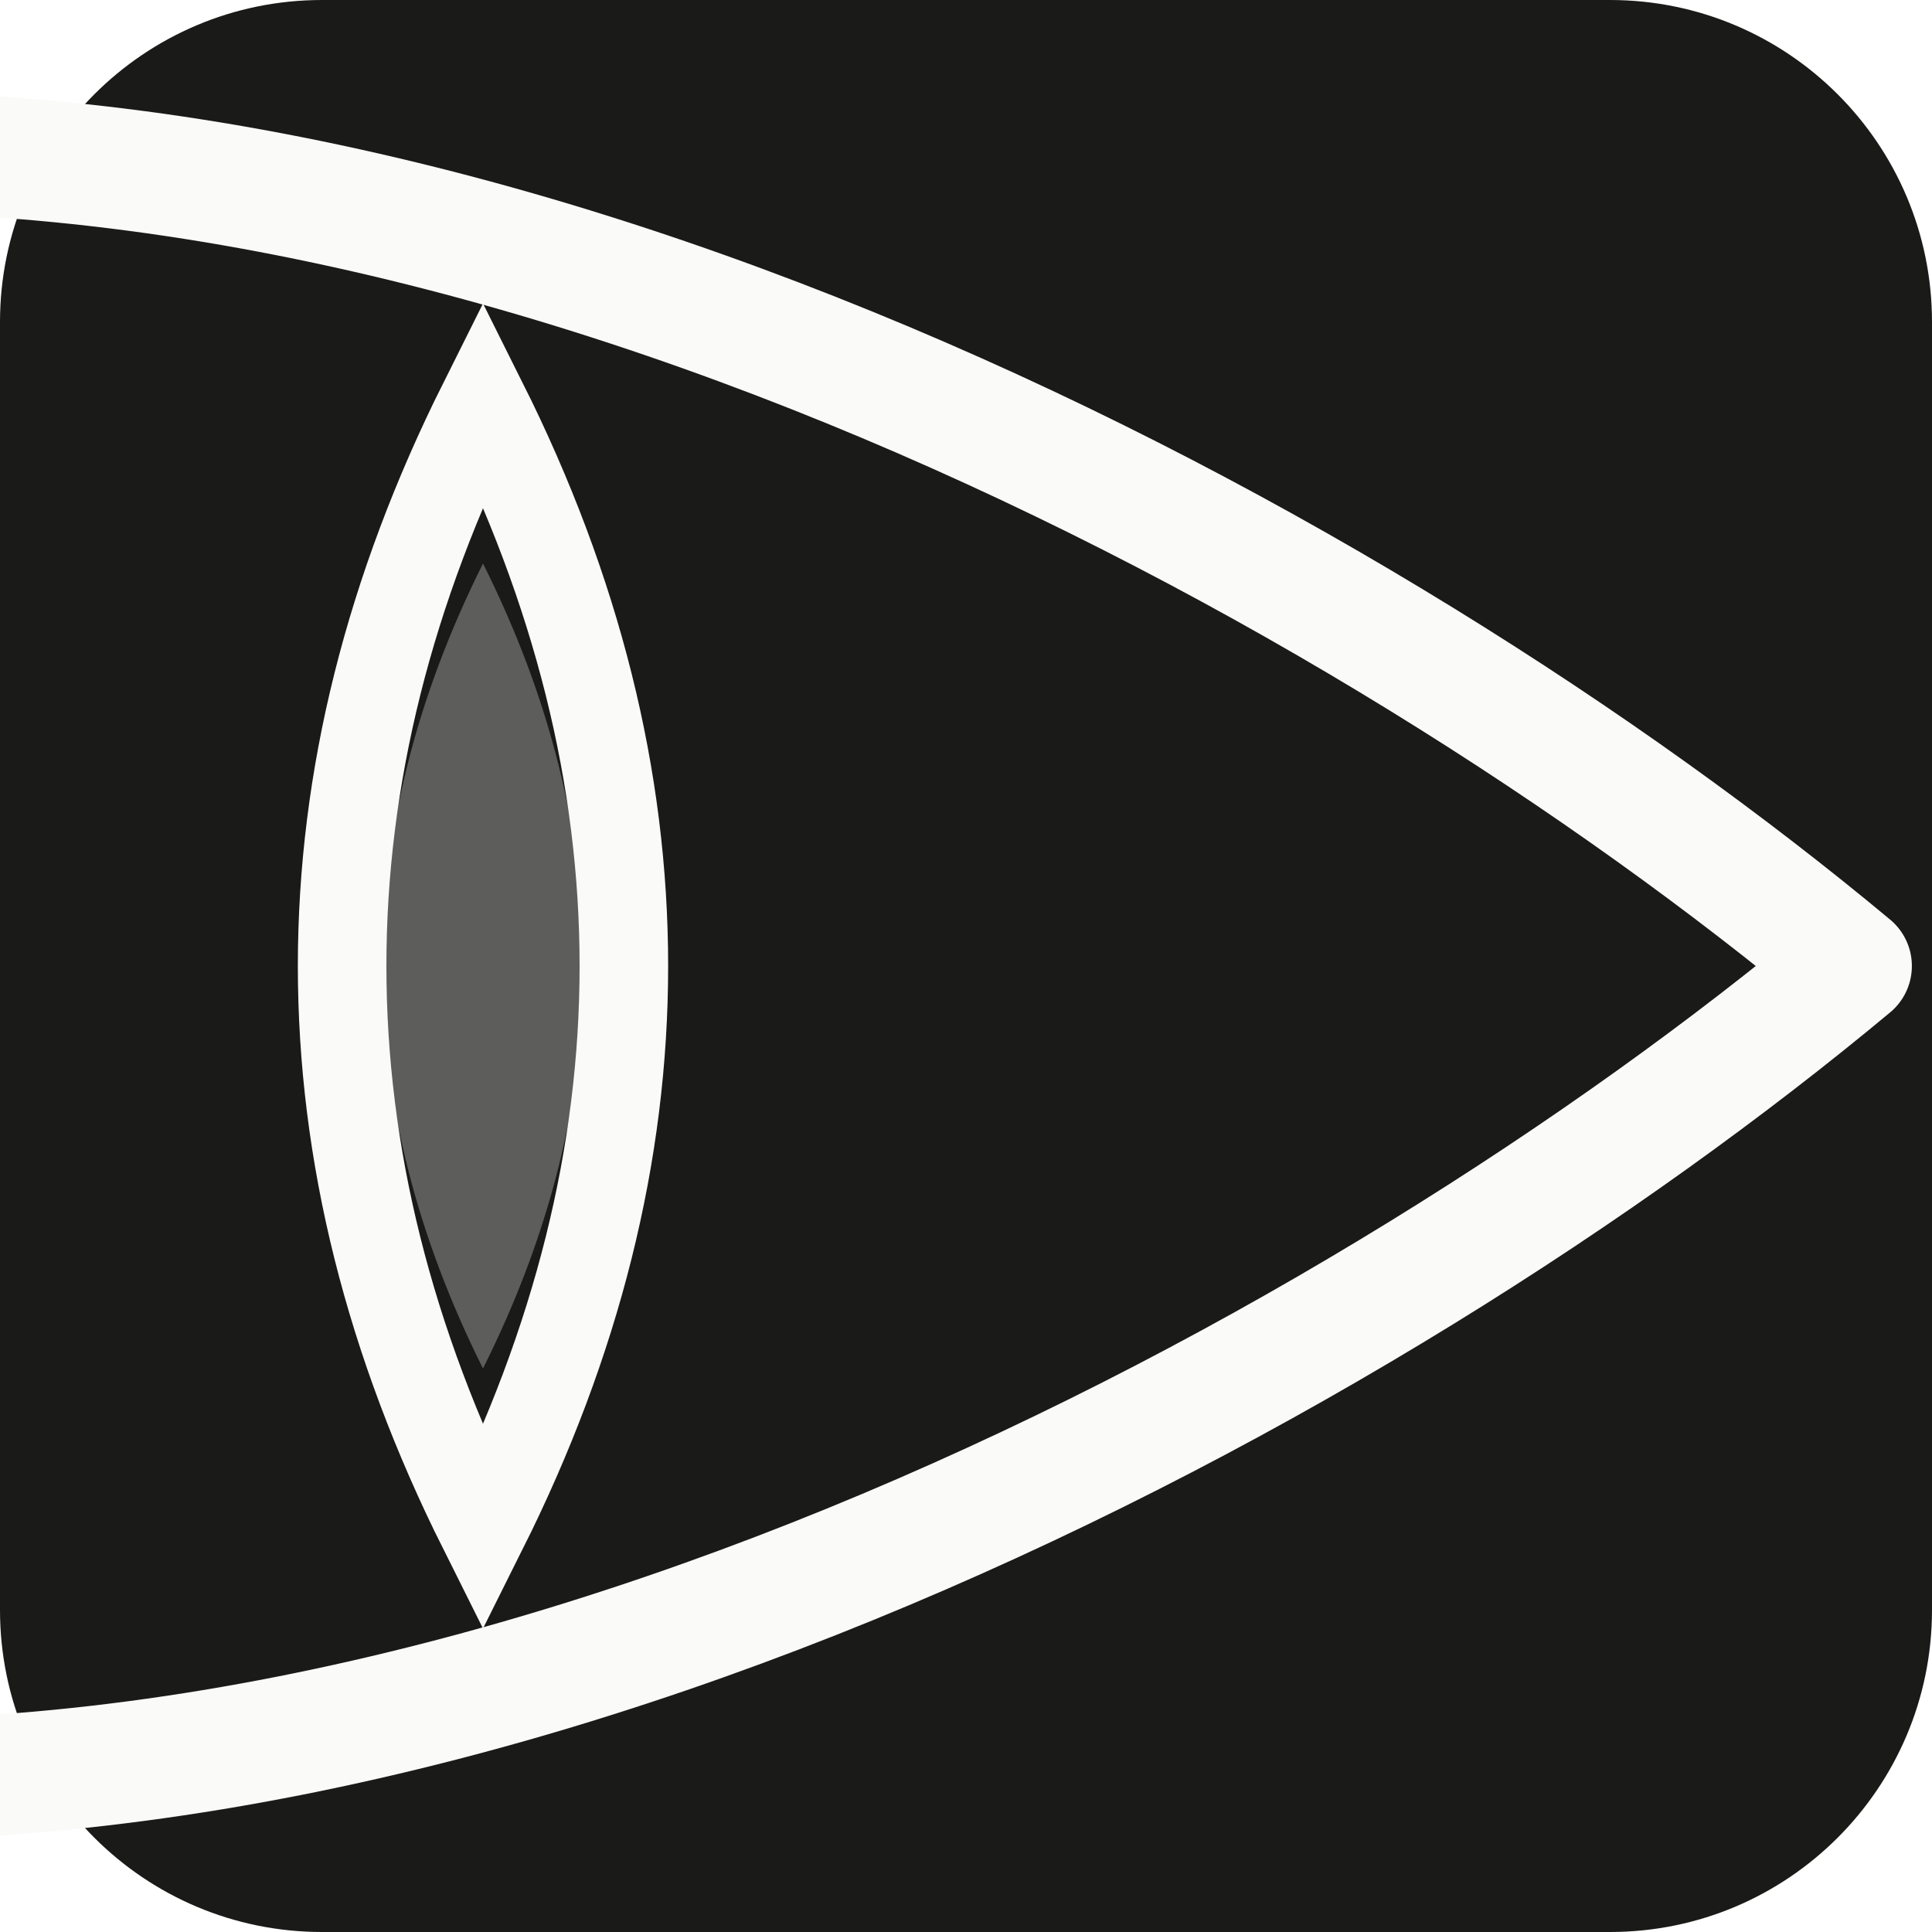
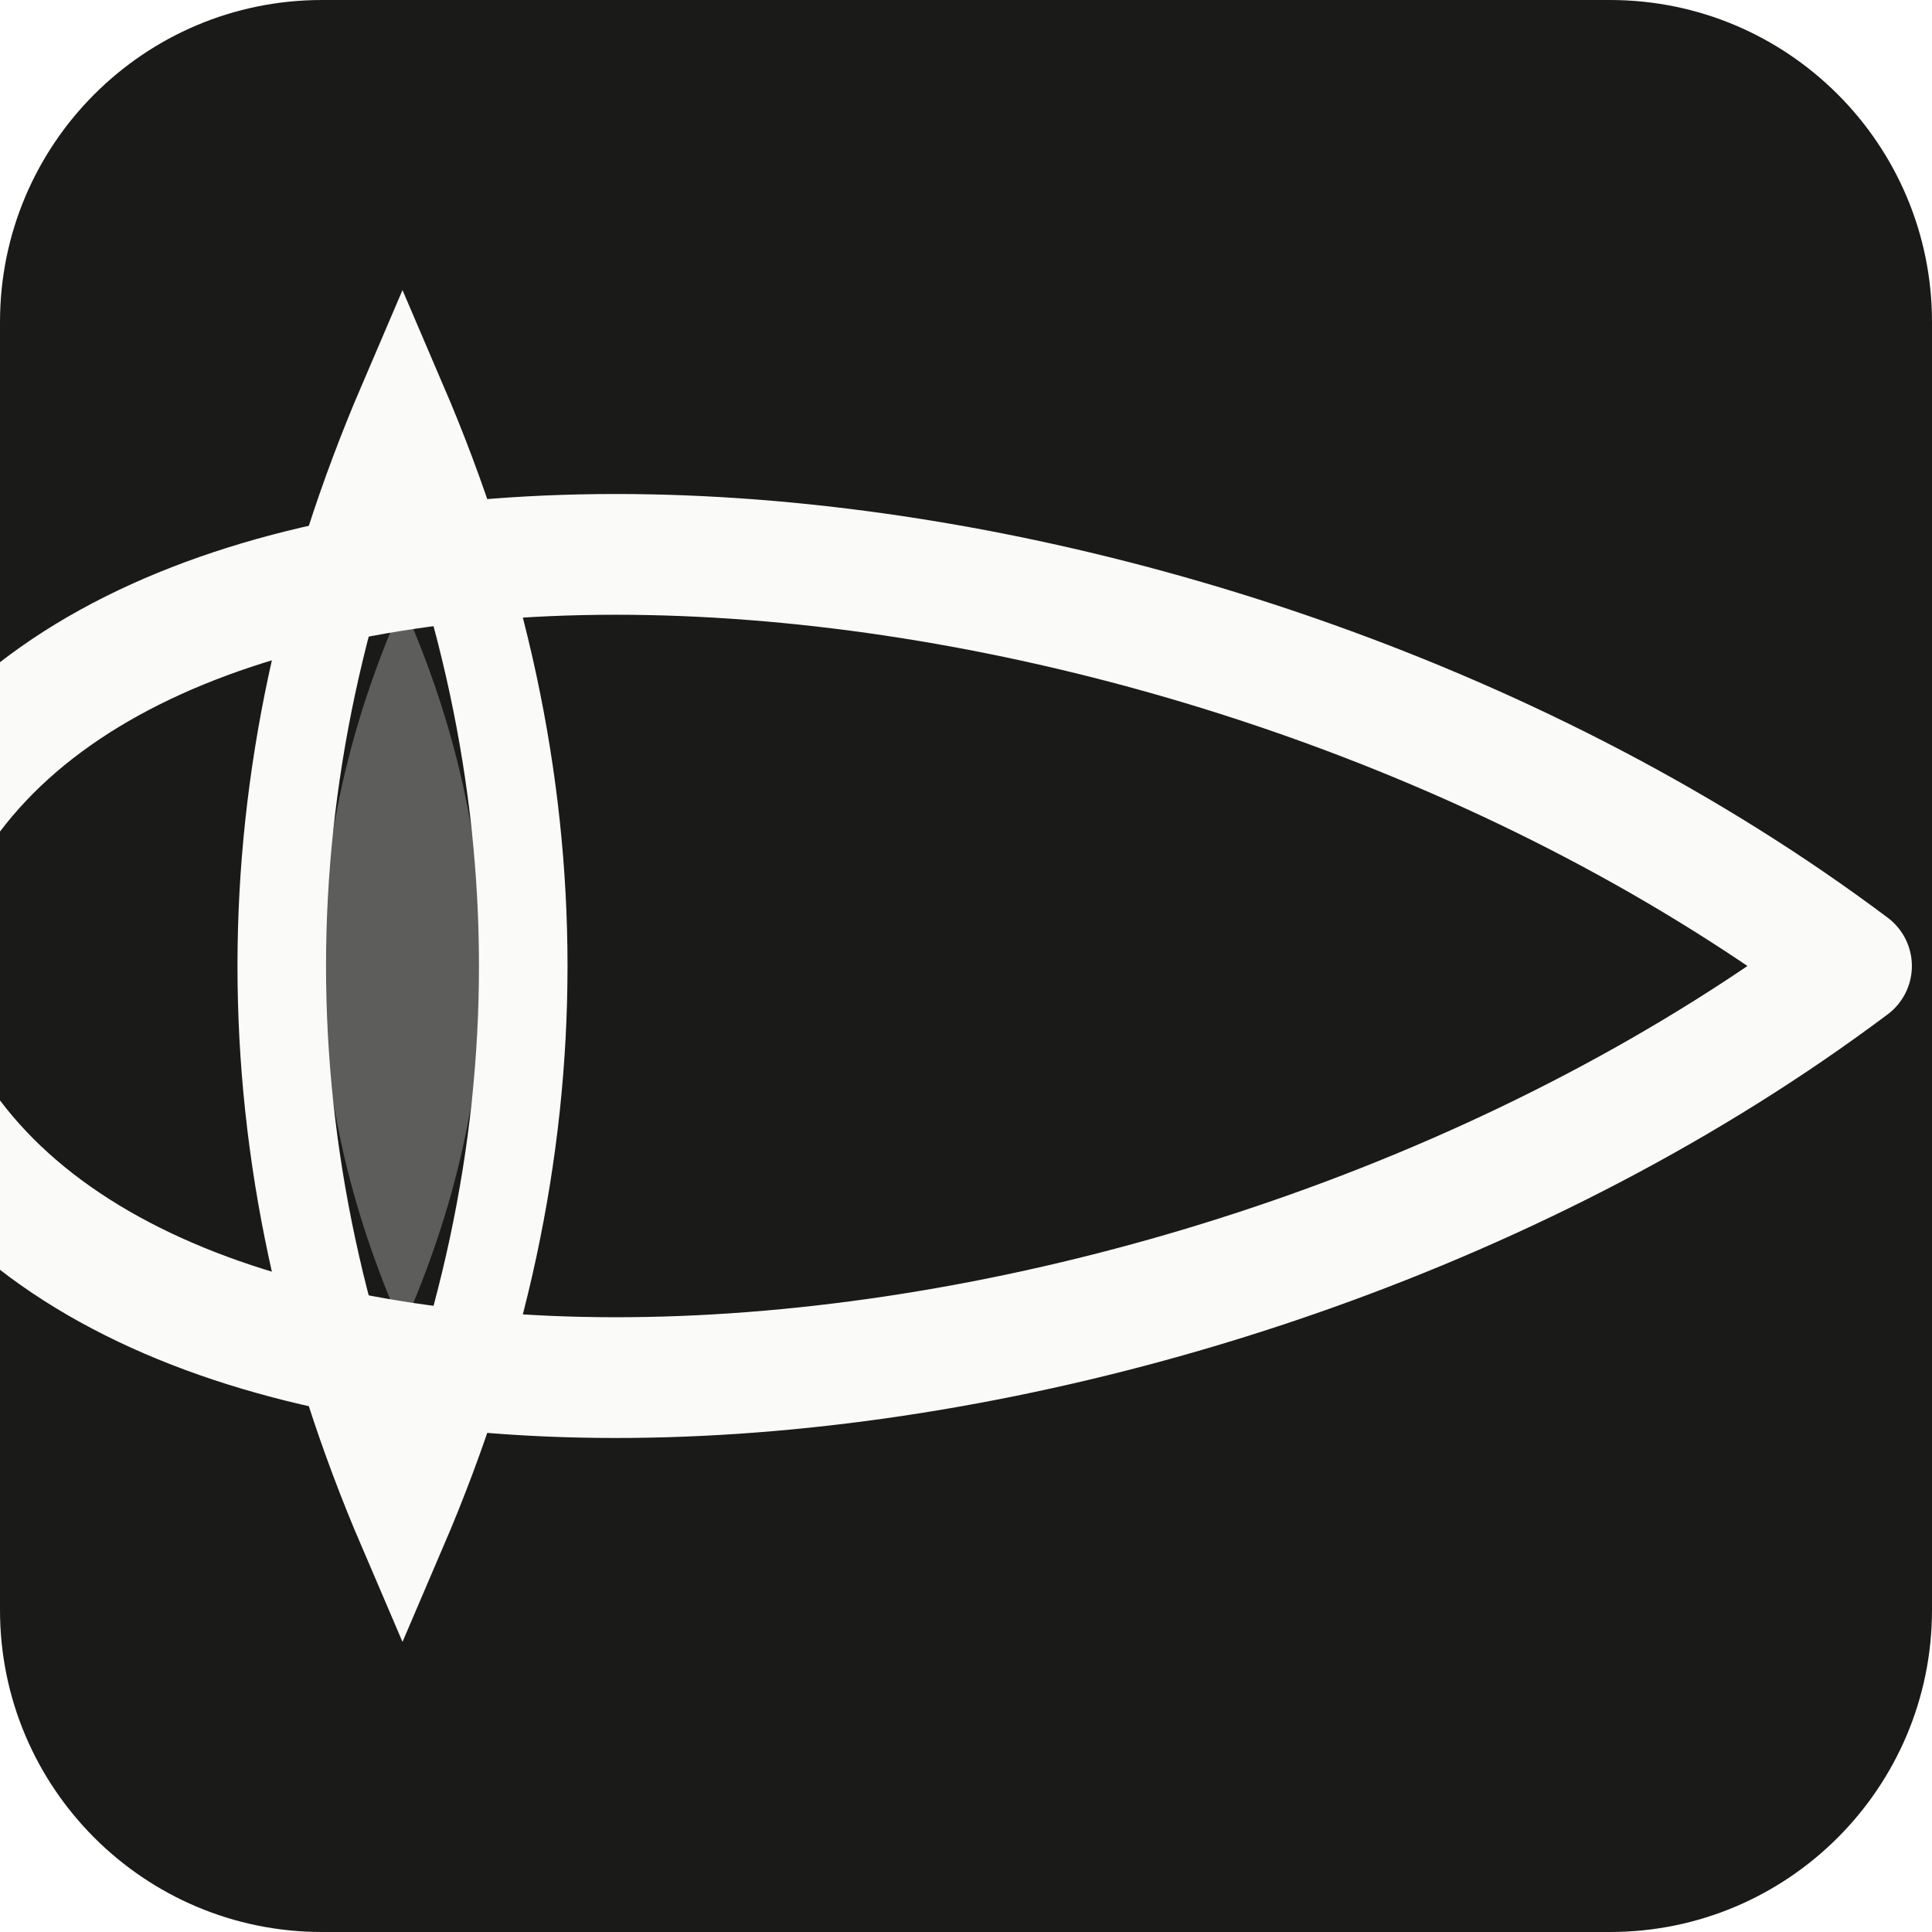
<svg xmlns="http://www.w3.org/2000/svg" viewBox="0 0 48 48">
  <rect width="48" height="48" rx="8" fill="#1A1A18" />
-   <path d="M-8 4 C12 2 34 14 46 24 C34 34 12 46 -8 44" fill="none" stroke="#FAFAF8" stroke-width="3" stroke-linecap="round" stroke-linejoin="round" />
-   <path d="M12 10 Q5 24 12 38 Q19 24 12 10Z" fill="none" stroke="#FAFAF8" stroke-width="2.2" />
-   <path d="M12 14 Q7 24 12 34 Q17 24 12 14Z" fill="#FAFAF8" opacity="0.3" />
+   <path d="M-2 21 C4 10 30 12 46 24 C30 36 4 38 -2 27" fill="none" stroke="#FAFAF8" stroke-width="3" stroke-linecap="round" stroke-linejoin="round" />
+   <path d="M10 10 Q4 24 10 38 Q16 24 10 10Z" fill="none" stroke="#FAFAF8" stroke-width="2.2" />
+   <path d="M10 15 Q6 24 10 33 Q14 24 10 15Z" fill="#FAFAF8" opacity="0.3" />
</svg>
